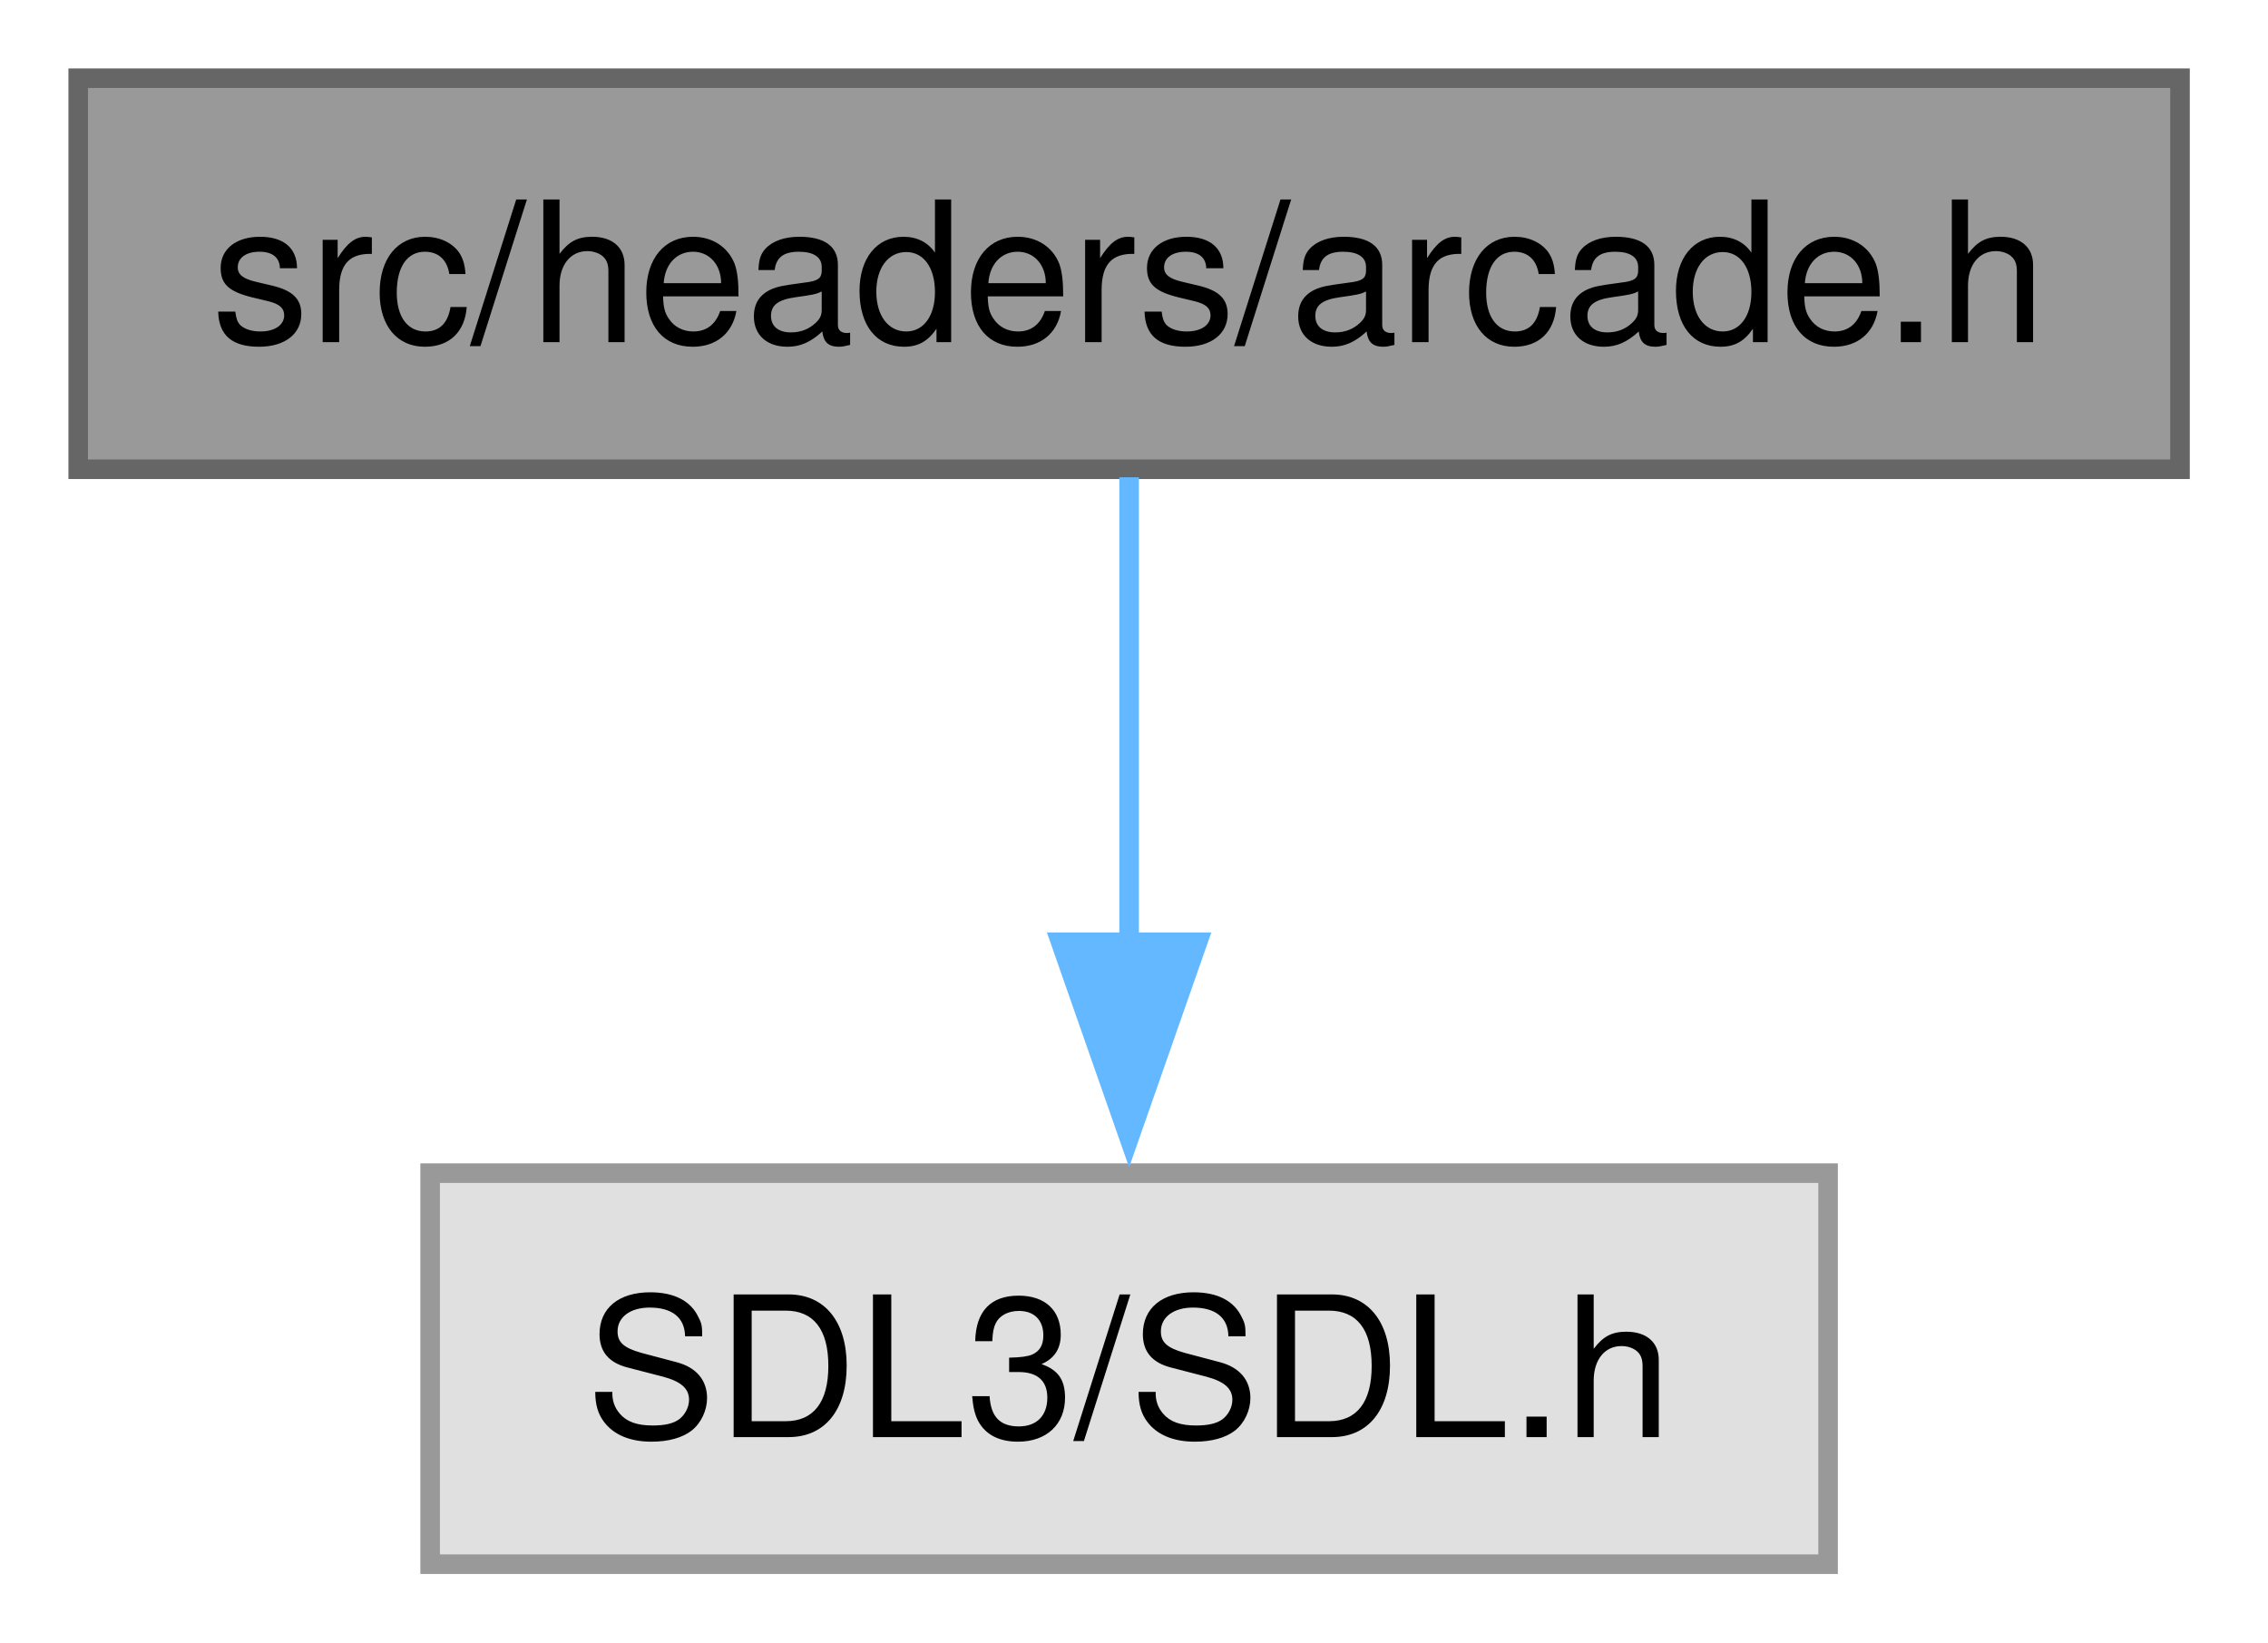
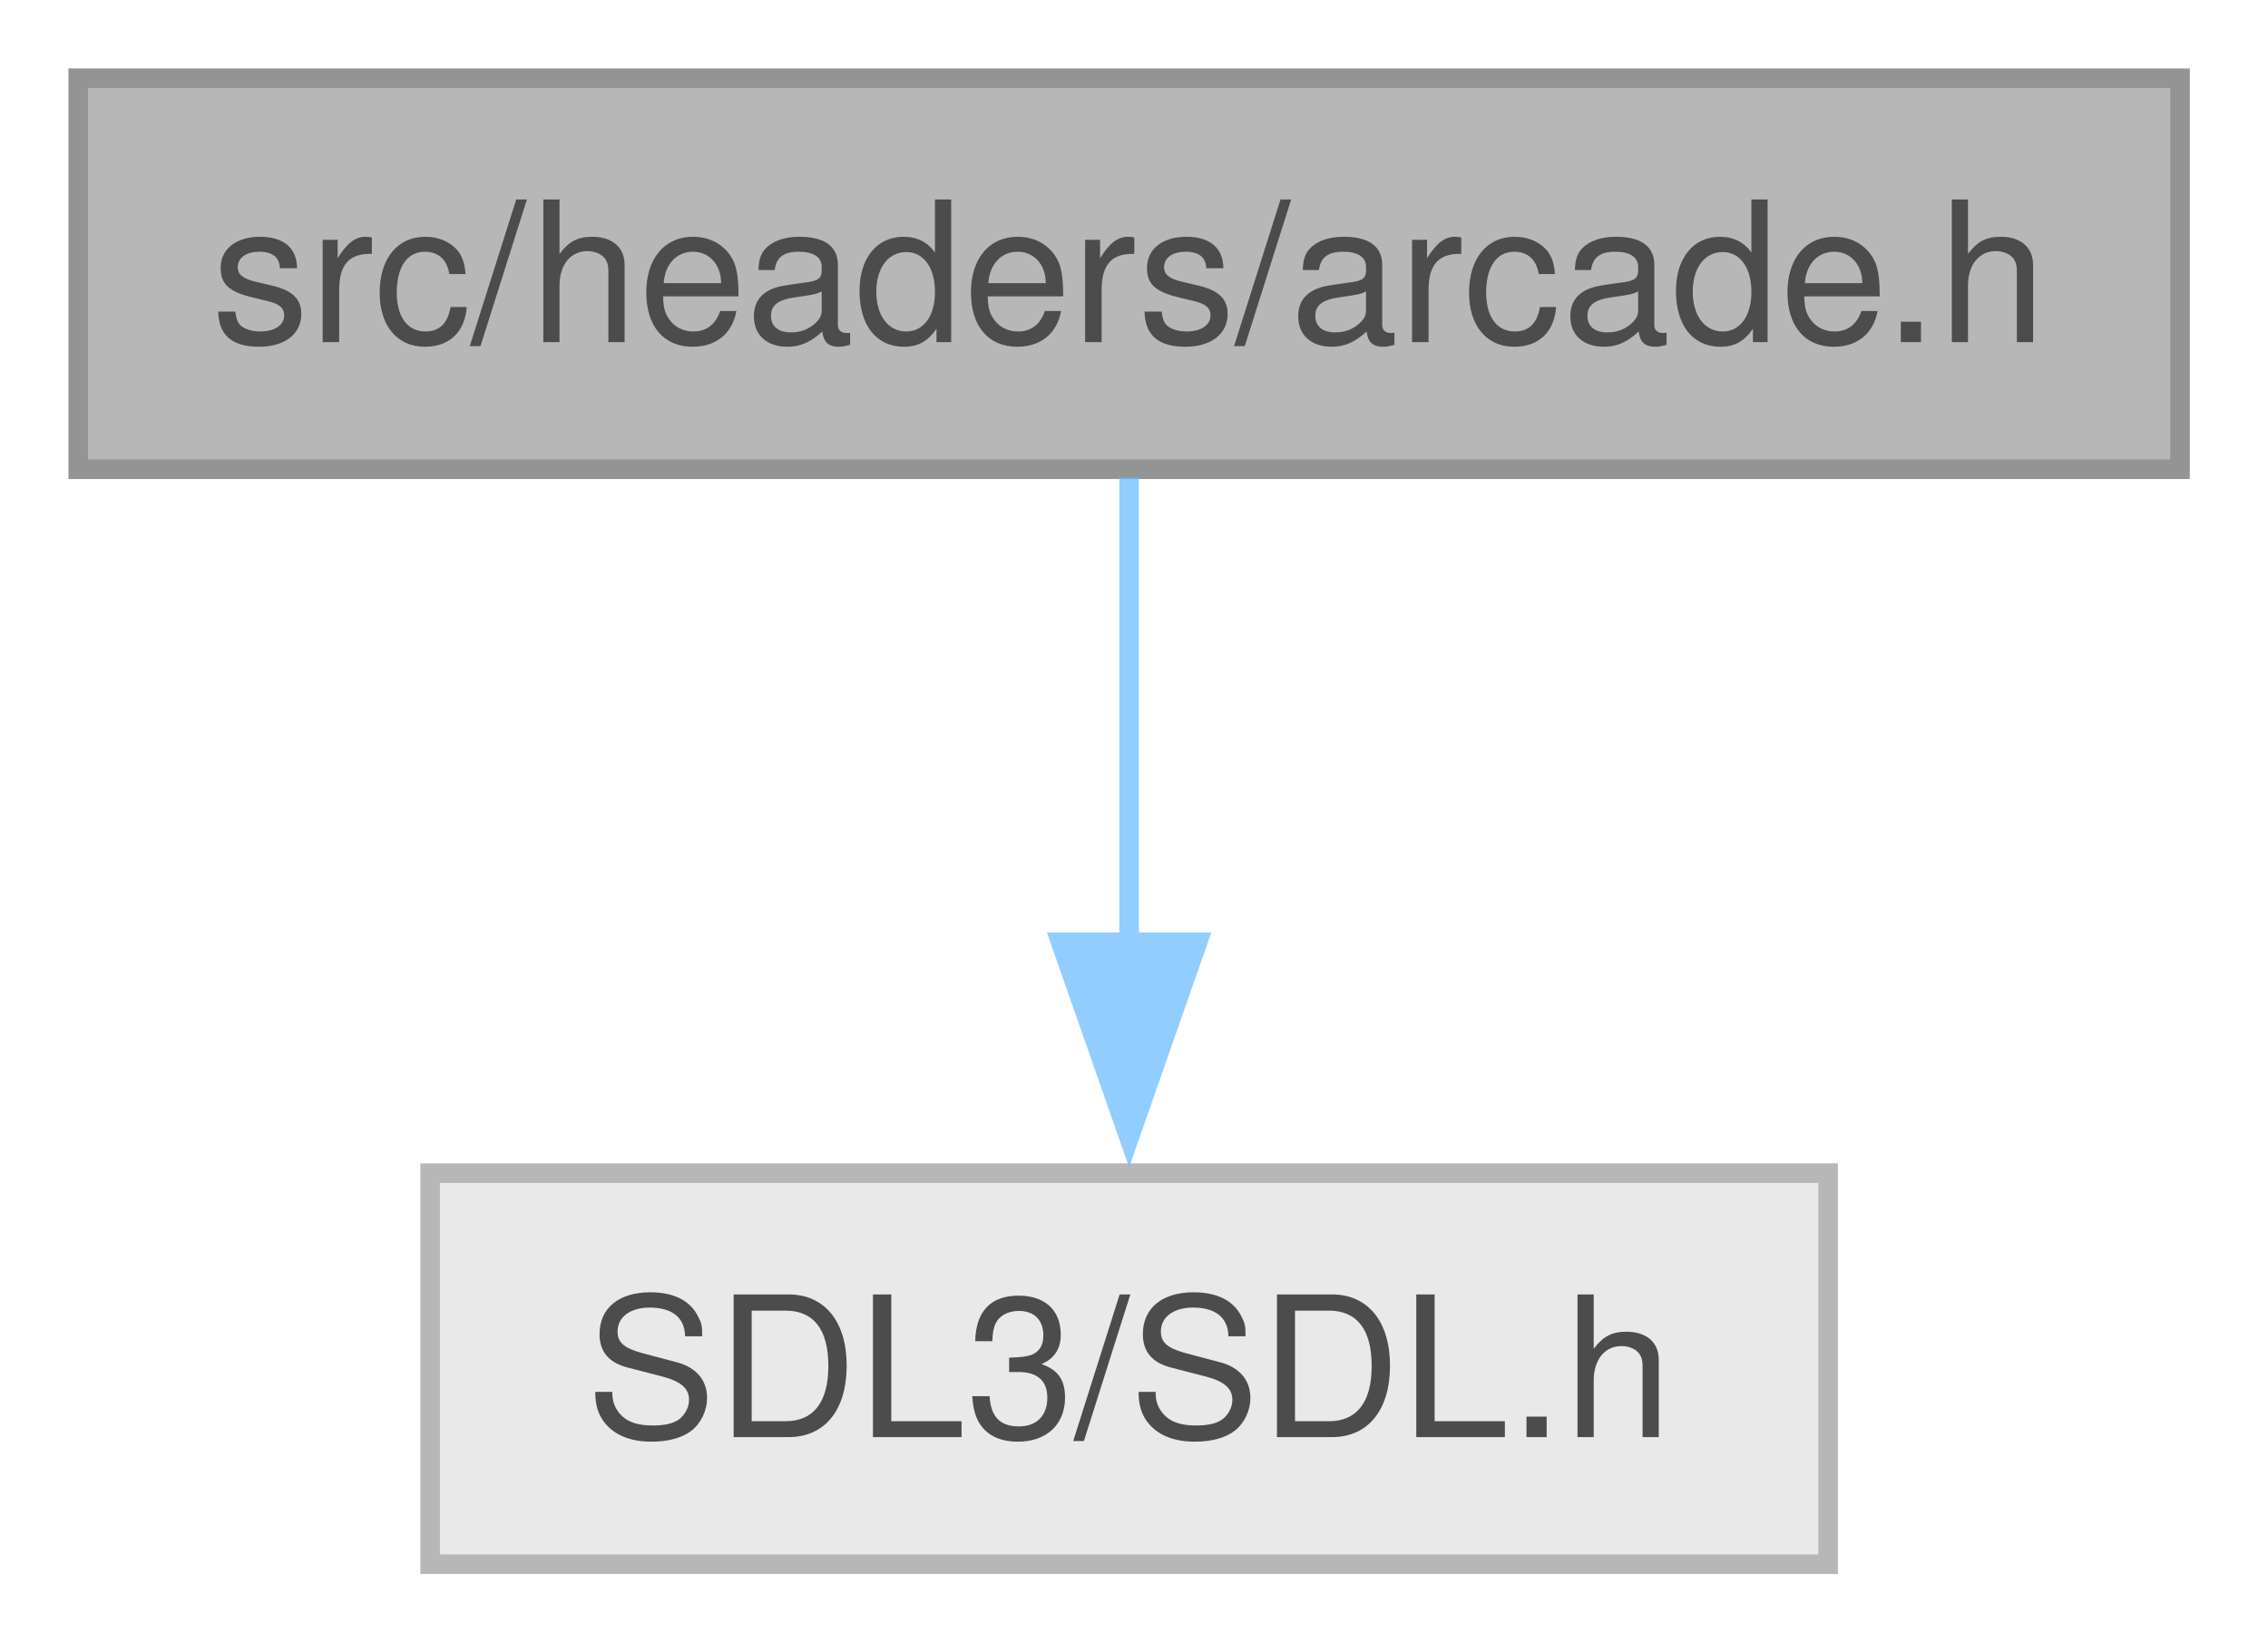
<svg xmlns="http://www.w3.org/2000/svg" xmlns:xlink="http://www.w3.org/1999/xlink" width="116pt" height="84pt" viewBox="0.00 0.00 116.00 84.00">
-   <g id="graph0" class="graph" transform="scale(1 1) rotate(0) translate(4 80)">
-     <g id="Node000001" class="node">
-       <g id="a_Node000001">
-         <a xlink:title="Fichier des mini-jeux d'arcade utilises dans la progression.">
-           <polygon fill="#999999" stroke="#666666" points="107.5,-76 0,-76 0,-56 107.5,-56 107.5,-76" />
-           <text xml:space="preserve" text-anchor="middle" x="53.75" y="-62.5" font-family="Helvetica,sans-Serif" font-size="10.00">src/headers/arcade.h</text>
-         </a>
+   <svg id="main" version="1.1" xml:space="preserve">
+     <style type="text/css">
+ .node, .edge {opacity: 0.7;}
+ .node.selected, .edge.selected {opacity: 1;}
+ .edge:hover path { stroke: red; }
+ .edge:hover polygon { stroke: red; fill: red; }
+ </style>
+     <svg id="graph" class="graph">
+       <g id="graph0" class="graph" transform="scale(1 1) rotate(0) translate(4 80)">
+         <g id="Node000001" class="node">
+           <g id="a_Node000001">
+             <a xlink:title="Fichier des mini-jeux d'arcade utilises dans la progression.">
+               <polygon fill="#999999" stroke="#666666" points="107.5,-76 0,-76 0,-56 107.5,-56 107.5,-76" />
+               <text xml:space="preserve" text-anchor="middle" x="53.75" y="-62.5" font-family="Helvetica,sans-Serif" font-size="10.00">src/headers/arcade.h</text>
+             </a>
+           </g>
+         </g>
+         <g id="Node000002" class="node">
+           <g id="a_Node000002">
+             <a xlink:title=" ">
+               <polygon fill="#e0e0e0" stroke="#999999" points="89.5,-20 18,-20 18,0 89.5,0 89.5,-20" />
+               <text xml:space="preserve" text-anchor="middle" x="53.75" y="-6.5" font-family="Helvetica,sans-Serif" font-size="10.00">SDL3/SDL.h</text>
+             </a>
+           </g>
+         </g>
+         <g id="edge1_Node000001_Node000002" class="edge">
+           <g id="a_edge1_Node000001_Node000002">
+             <a xlink:title=" ">
+               <path fill="none" stroke="#63b8ff" d="M53.75,-55.59C53.75,-49.01 53.75,-39.96 53.75,-31.73" />
+               <polygon fill="#63b8ff" stroke="#63b8ff" points="57.25,-31.81 53.75,-21.81 50.25,-31.81 57.25,-31.81" />
+             </a>
+           </g>
+         </g>
      </g>
-     </g>
-     <g id="Node000002" class="node">
-       <g id="a_Node000002">
-         <a xlink:title=" ">
-           <polygon fill="#e0e0e0" stroke="#999999" points="89.5,-20 18,-20 18,0 89.5,0 89.5,-20" />
-           <text xml:space="preserve" text-anchor="middle" x="53.75" y="-6.5" font-family="Helvetica,sans-Serif" font-size="10.00">SDL3/SDL.h</text>
-         </a>
-       </g>
-     </g>
-     <g id="edge1_Node000001_Node000002" class="edge">
-       <g id="a_edge1_Node000001_Node000002">
-         <a xlink:title=" ">
-           <path fill="none" stroke="#63b8ff" d="M53.75,-55.59C53.75,-49.01 53.75,-39.96 53.75,-31.73" />
-           <polygon fill="#63b8ff" stroke="#63b8ff" points="57.25,-31.81 53.75,-21.81 50.25,-31.81 57.25,-31.81" />
-         </a>
-       </g>
-     </g>
-   </g>
+     </svg>
+   </svg>
+   <style type="text/css">
+ 
+ [data-mouse-over-selected='false'] { opacity: 0.7; }
+ [data-mouse-over-selected='true']  { opacity: 1.0; }
+ 
+ </style>
</svg>
